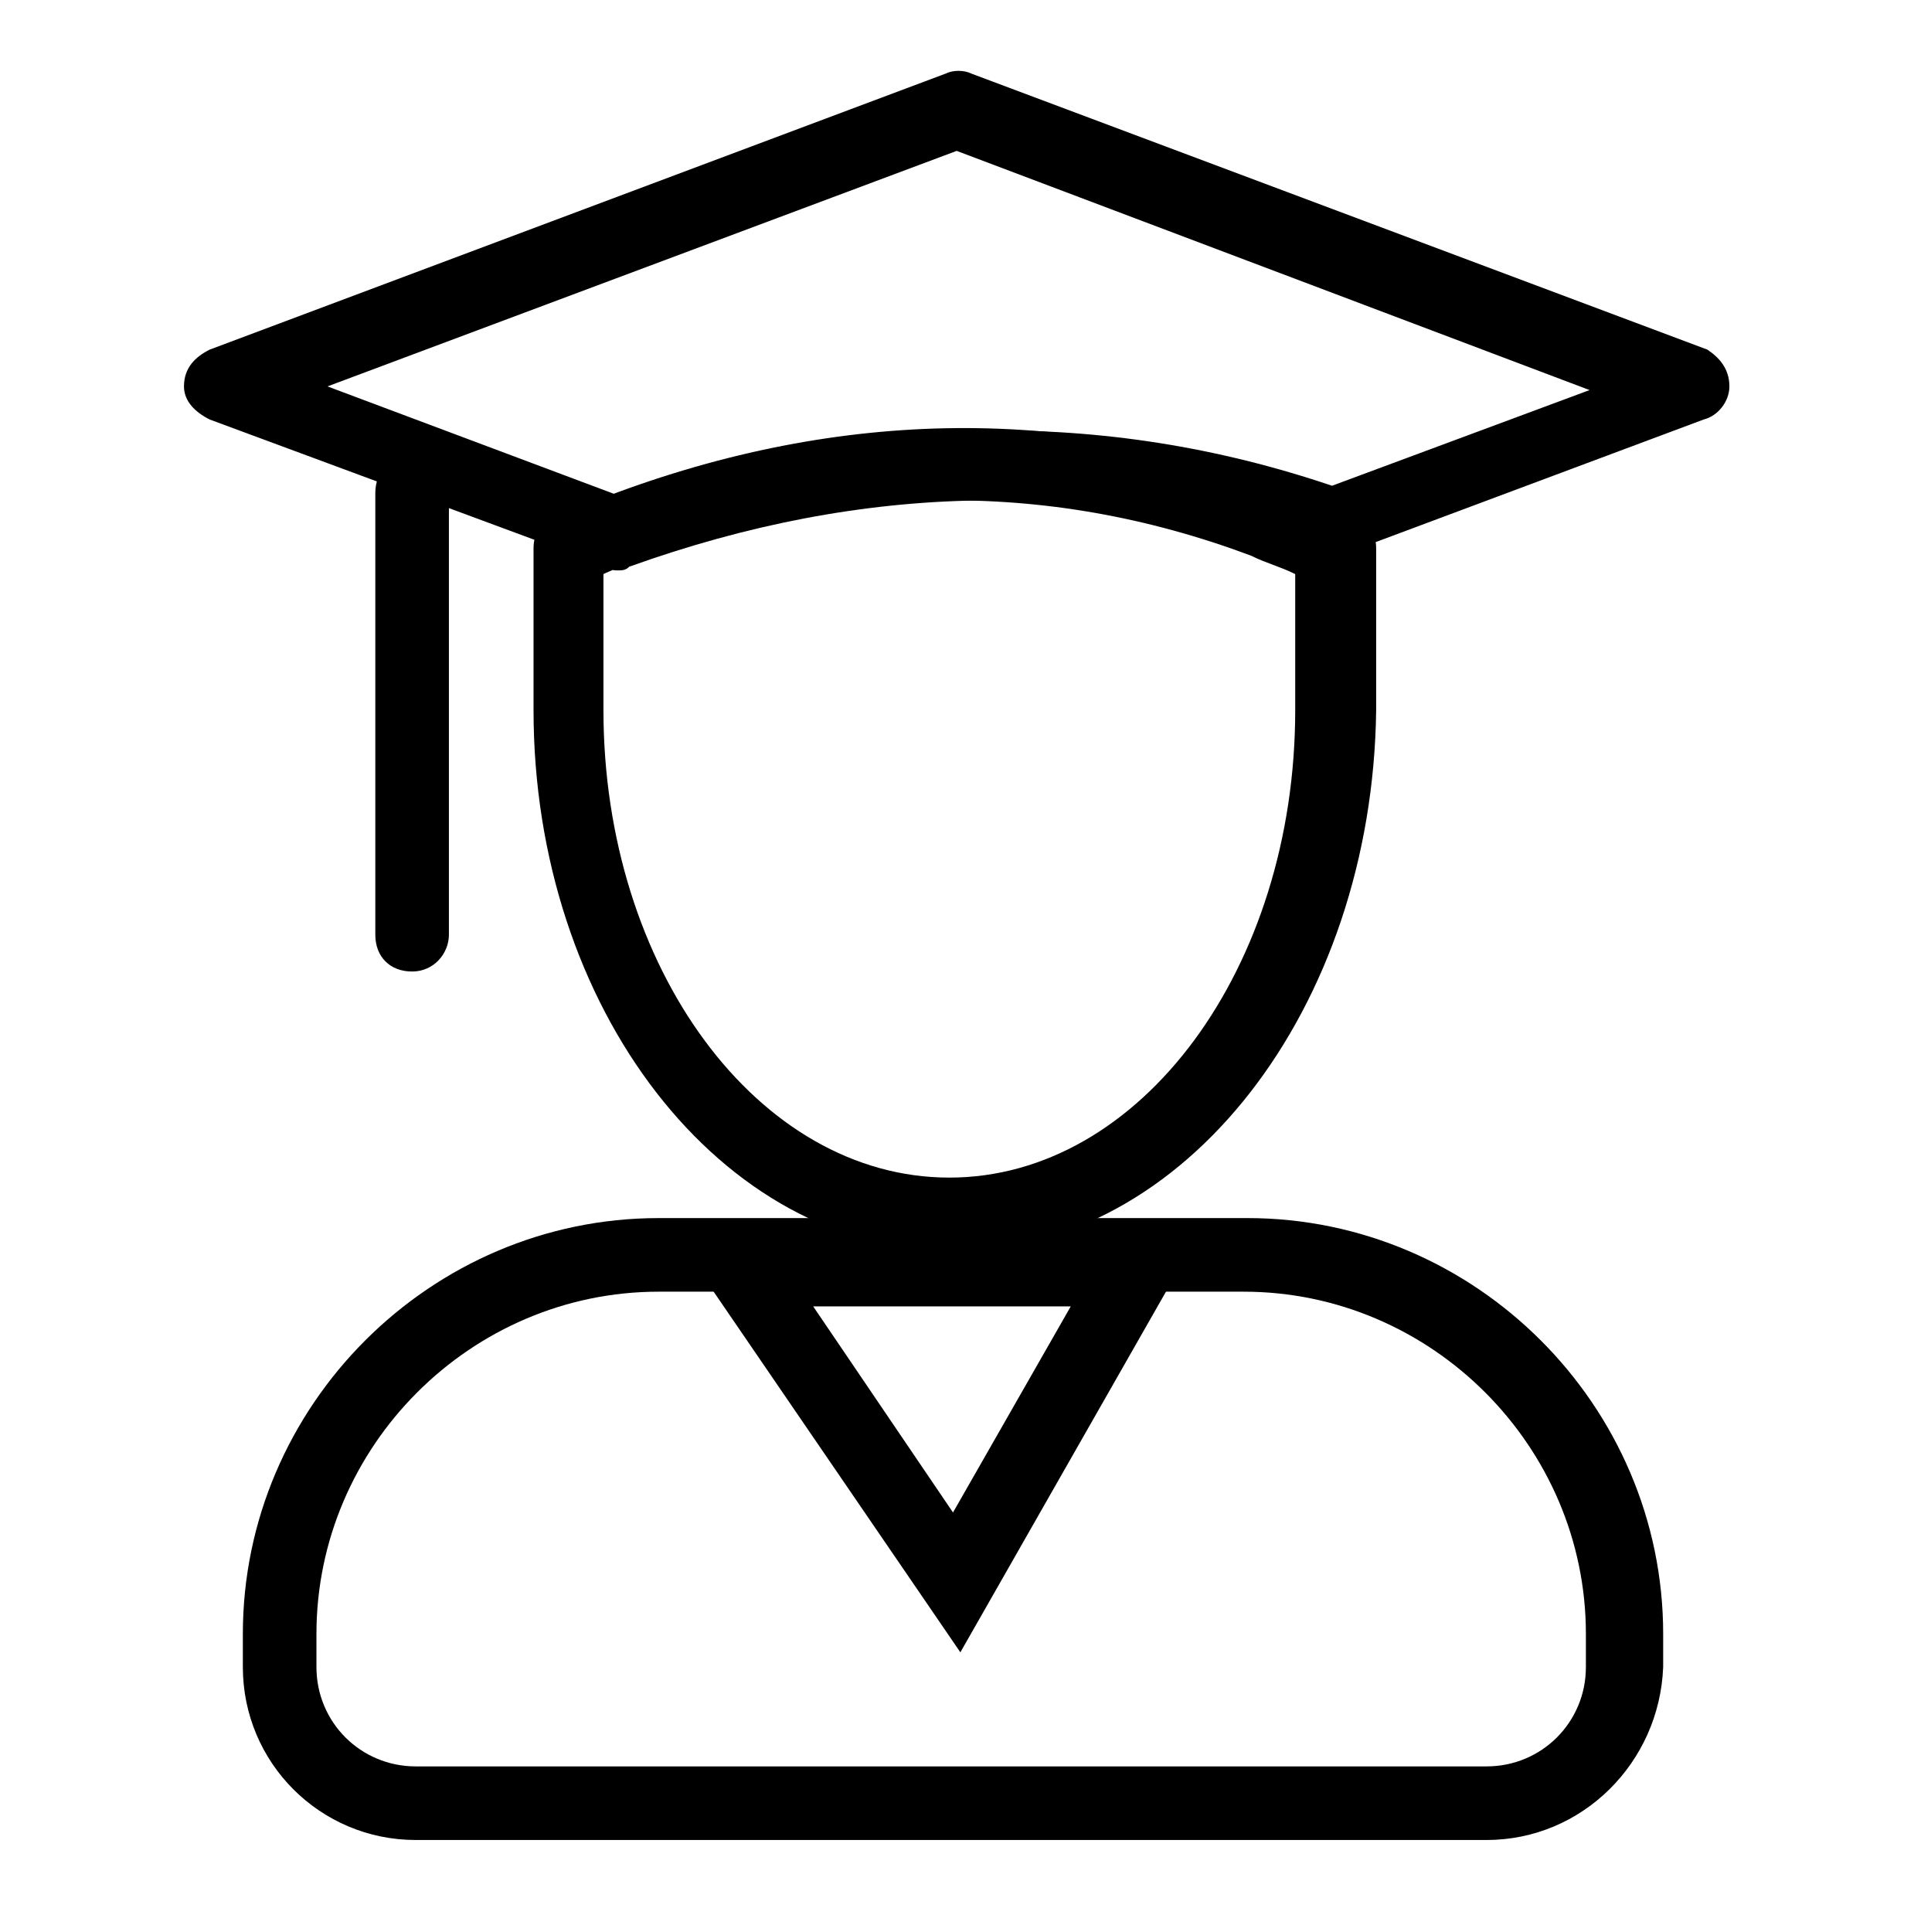
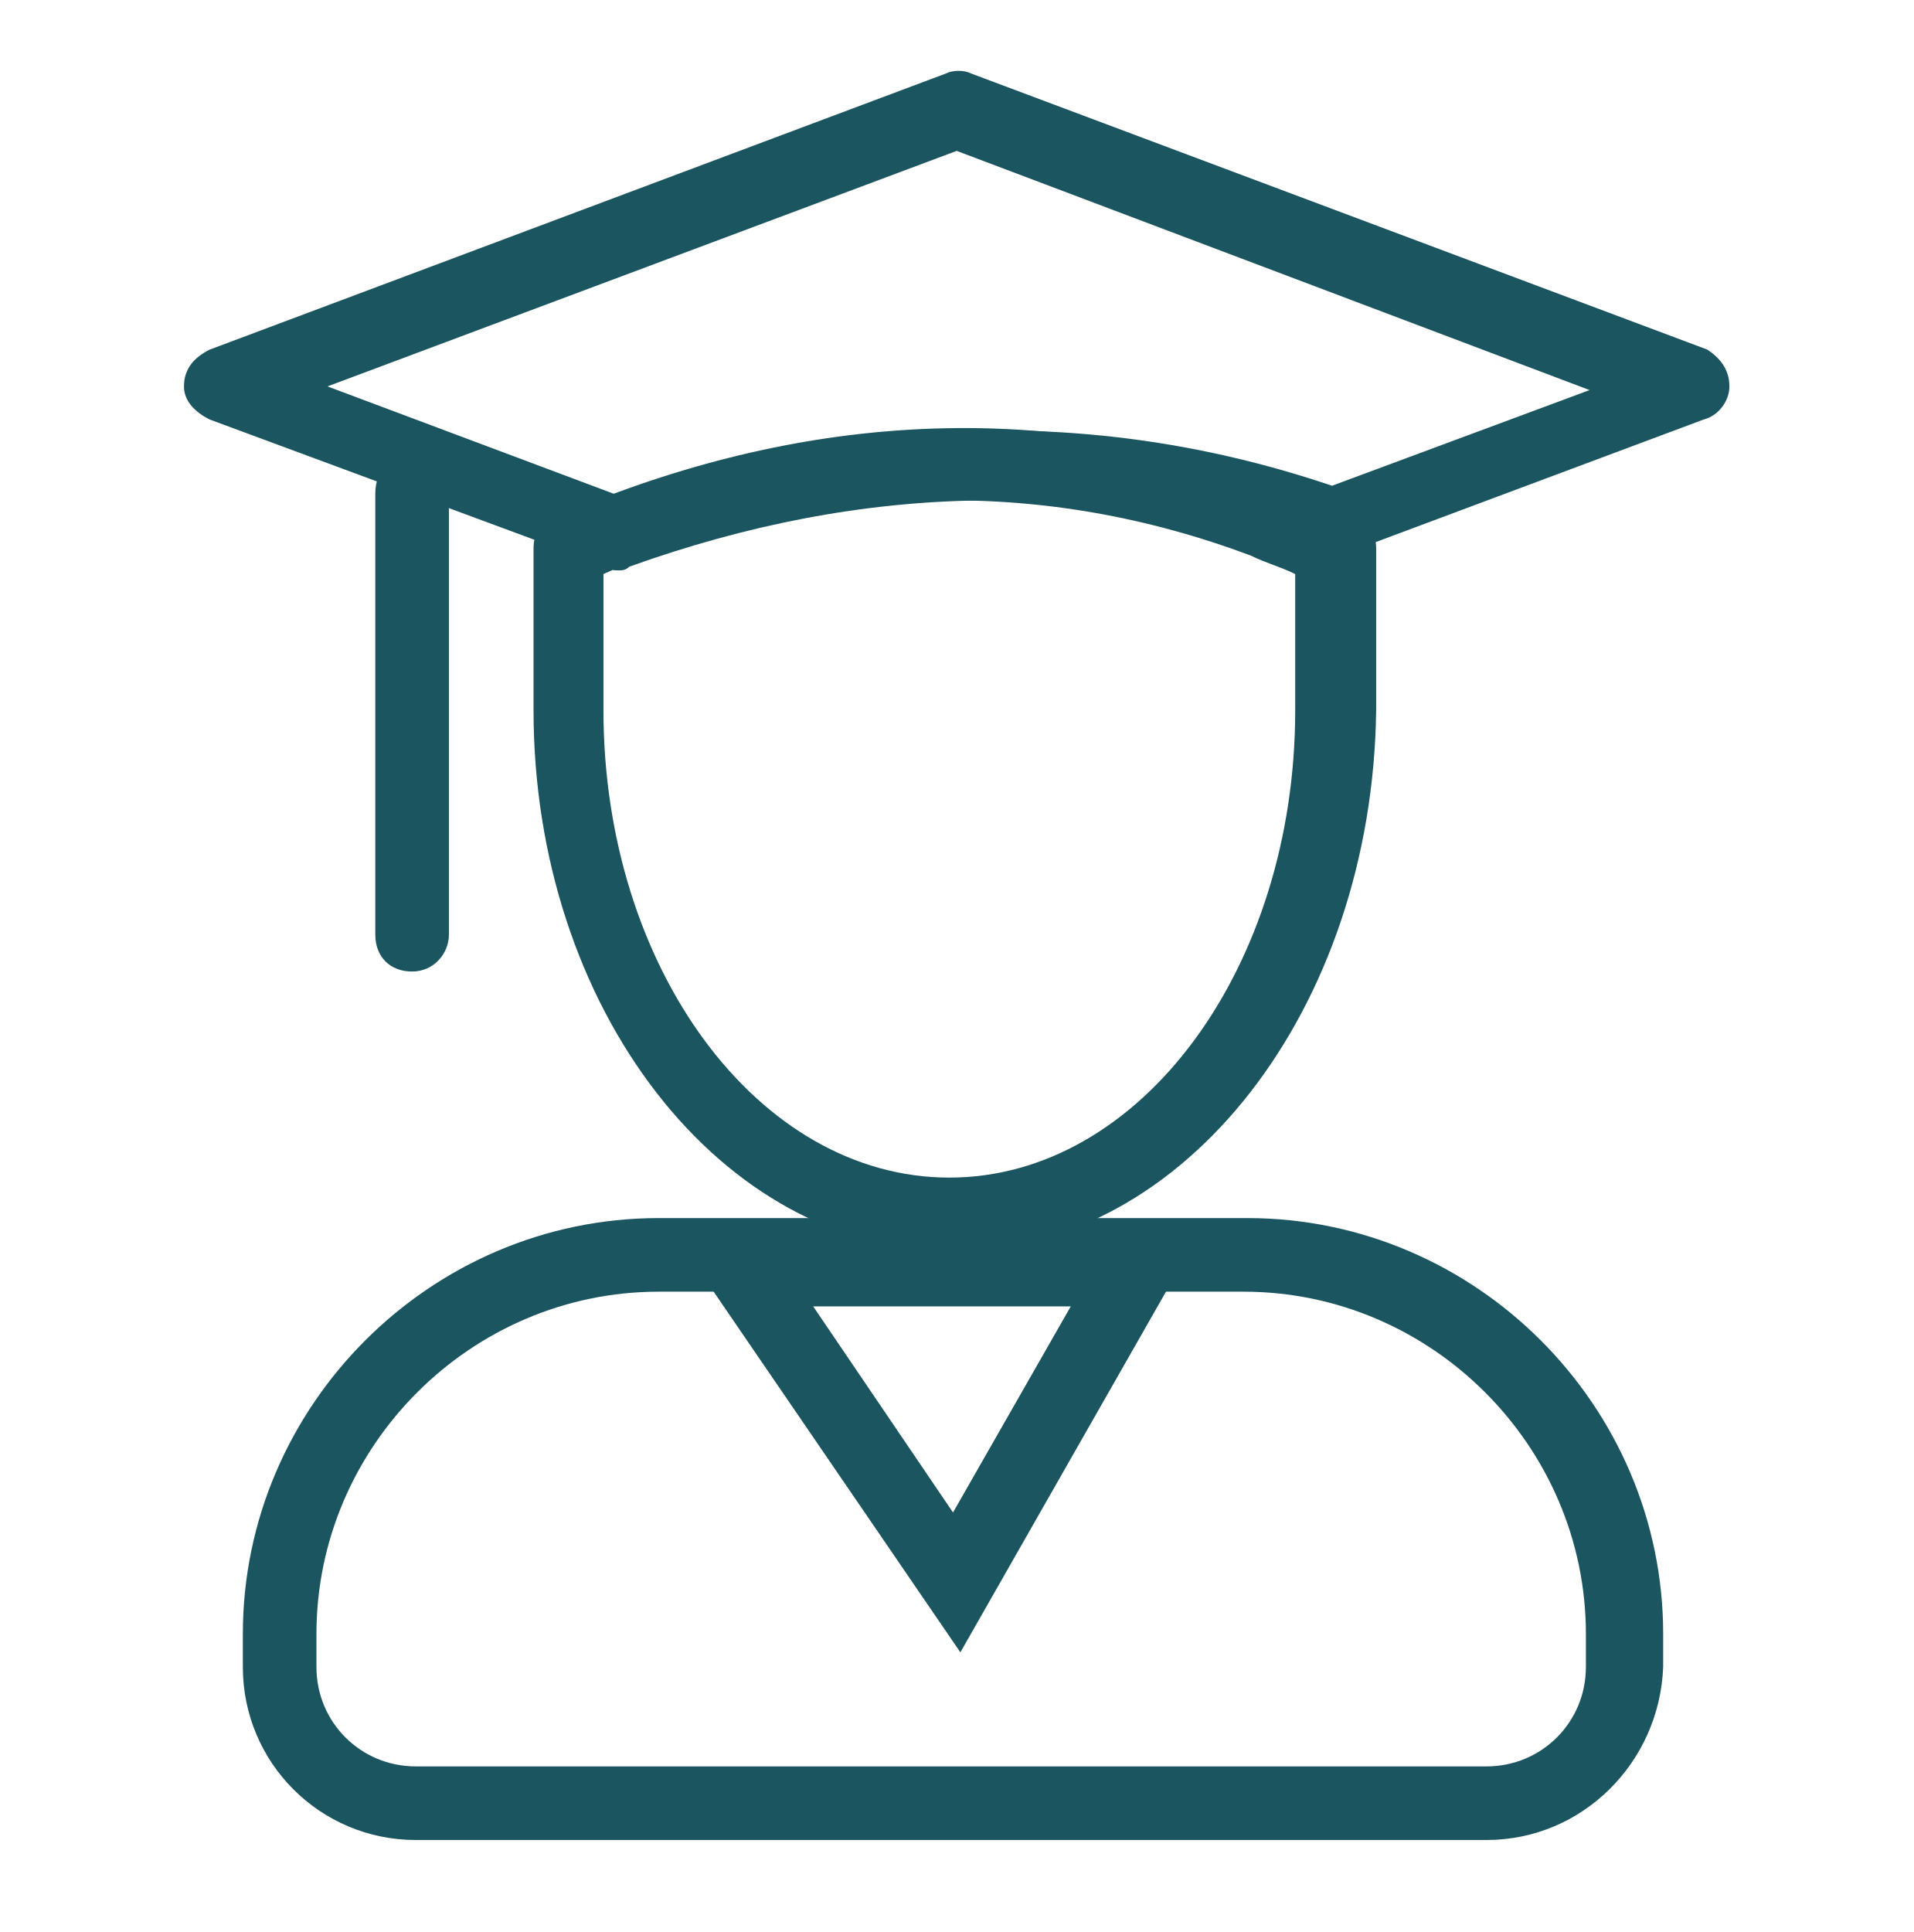
<svg xmlns="http://www.w3.org/2000/svg" version="1.1" id="Layer_1" x="0px" y="0px" viewBox="0 0 52 52.5" style="enable-background:new 0 0 52 52.5;" xml:space="preserve">
+   <style type="text/css">
+ 	.st0{fill:#1A5560;}
+ </style>
  <g>
    <g>
-       <path d="M40.4,50H11.3c-2.6,0-4.7-2.1-4.7-4.7v-0.9c0-6.2,5.1-11.3,11.3-11.3h16c6.2,0,11.3,5.1,11.3,11.3v0.9    C45.1,47.9,43,50,40.4,50z M17.9,35.1c-5.1,0-9.3,4.2-9.3,9.3v0.9c0,1.5,1.2,2.7,2.7,2.7h29.1c1.5,0,2.7-1.2,2.7-2.7v-0.9    c0-5.1-4.2-9.3-9.3-9.3H17.9z" />
+       <path class="st0" d="M40.4,50H11.3c-2.6,0-4.7-2.1-4.7-4.7v-0.9c0-6.2,5.1-11.3,11.3-11.3h16c6.2,0,11.3,5.1,11.3,11.3v0.9    C45.1,47.9,43,50,40.4,50z M17.9,35.1c-5.1,0-9.3,4.2-9.3,9.3v0.9c0,1.5,1.2,2.7,2.7,2.7h29.1c1.5,0,2.7-1.2,2.7-2.7v-0.9    c0-5.1-4.2-9.3-9.3-9.3H17.9z" />
    </g>
    <g>
-       <path d="M26.1,44.9l-7.8-11.4h14.3L26.1,44.9z M22.1,35.5l3.8,5.6l3.2-5.6H22.1z" />
+       <path class="st0" d="M26.1,44.9l-7.8-11.4h14.3L26.1,44.9z M22.1,35.5l3.8,5.6l3.2-5.6H22.1z" />
    </g>
    <g>
-       <path d="M25.9,34c-6.3,0-11.4-6.6-11.4-14.7v-4.4c0-0.4,0.2-0.8,0.6-0.9c0.4-0.2,0.7-0.3,1.1-0.4c6.4-2.5,12.7-2.6,18.7-0.4    c0.6,0.2,1.3,0.5,1.9,0.8c0.4,0.2,0.6,0.5,0.6,0.9v4.4C37.3,27.4,32.2,34,25.9,34z M16.4,15.6v3.7c0,7,4.2,12.7,9.4,12.7    s9.4-5.7,9.4-12.7v-3.7c-0.4-0.2-0.8-0.3-1.2-0.5c-5.6-2.1-11.4-2-17.3,0.3C16.7,15.5,16.6,15.5,16.4,15.6z" />
+       <path class="st0" d="M25.9,34c-6.3,0-11.4-6.6-11.4-14.7v-4.4c0-0.4,0.2-0.8,0.6-0.9c0.4-0.2,0.7-0.3,1.1-0.4    c6.4-2.5,12.7-2.6,18.7-0.4c0.6,0.2,1.3,0.5,1.9,0.8c0.4,0.2,0.6,0.5,0.6,0.9v4.4C37.3,27.4,32.2,34,25.9,34z M16.4,15.6v3.7    c0,7,4.2,12.7,9.4,12.7s9.4-5.7,9.4-12.7v-3.7c-0.4-0.2-0.8-0.3-1.2-0.5c-5.6-2.1-11.4-2-17.3,0.3C16.7,15.5,16.6,15.5,16.4,15.6z    " />
    </g>
    <g>
-       <path d="M16.8,15.5c-0.1,0-0.2,0-0.3-0.1l-10.8-4C5.3,11.2,5,10.9,5,10.5c0-0.5,0.3-0.8,0.7-1l20-7.5c0.2-0.1,0.5-0.1,0.7,0    l20,7.5c0.3,0.2,0.6,0.5,0.6,1c0,0.4-0.3,0.8-0.7,0.9l-9.9,3.7c-0.2,0.1-0.5,0.1-0.7,0c-6-2.1-12.2-2-18.6,0.3    C17,15.5,16.9,15.5,16.8,15.5z M8.9,10.5l8,3c6.6-2.3,13.1-2.4,19.3-0.3l7-2.6L26,4.1L8.9,10.5z" />
+       <path class="st0" d="M16.8,15.5c-0.1,0-0.2,0-0.3-0.1l-10.8-4C5.3,11.2,5,10.9,5,10.5c0-0.5,0.3-0.8,0.7-1l20-7.5    c0.2-0.1,0.5-0.1,0.7,0l20,7.5c0.3,0.2,0.6,0.5,0.6,1c0,0.4-0.3,0.8-0.7,0.9l-9.9,3.7c-0.2,0.1-0.5,0.1-0.7,0    c-6-2.1-12.2-2-18.6,0.3C17,15.5,16.9,15.5,16.8,15.5z M8.9,10.5l8,3c6.6-2.3,13.1-2.4,19.3-0.3l7-2.6L26,4.1L8.9,10.5z" />
    </g>
    <g>
-       <path d="M11.2,26.4c-0.6,0-1-0.4-1-1v-12c0-0.6,0.4-1,1-1s1,0.4,1,1v12C12.2,25.9,11.8,26.4,11.2,26.4z" />
+       <path class="st0" d="M11.2,26.4c-0.6,0-1-0.4-1-1v-12c0-0.6,0.4-1,1-1s1,0.4,1,1v12C12.2,25.9,11.8,26.4,11.2,26.4z" />
    </g>
  </g>
</svg>
